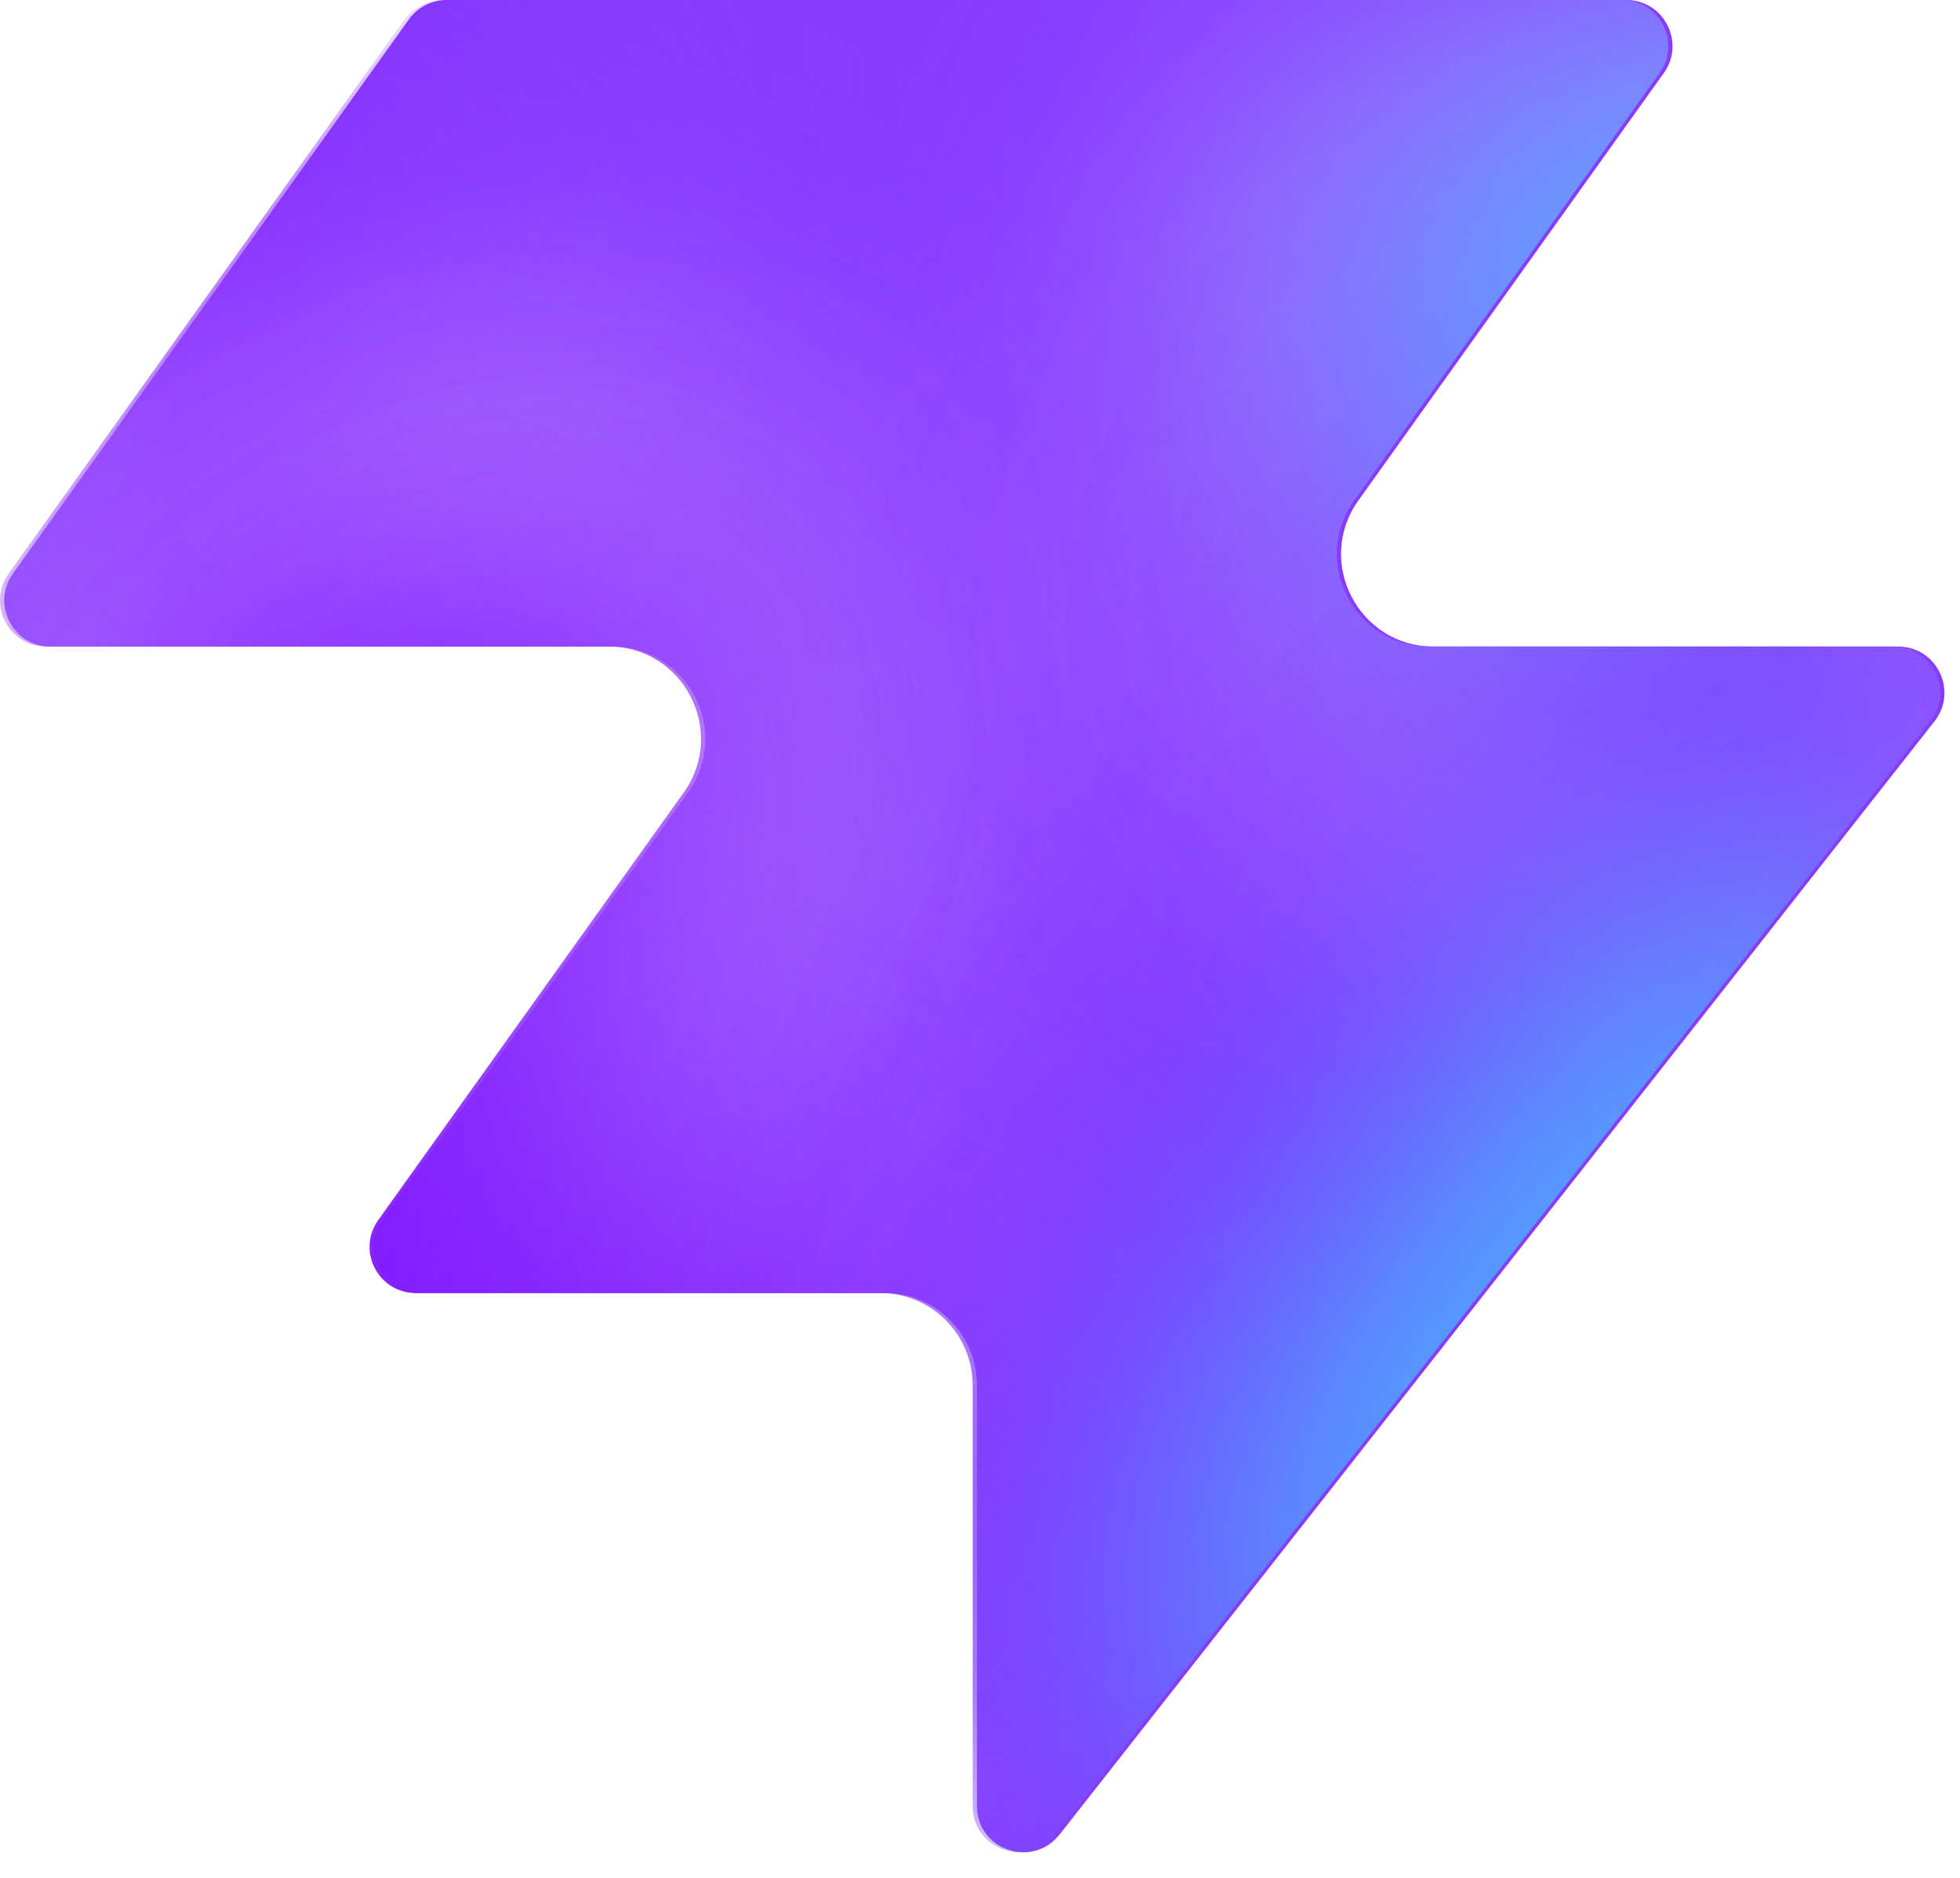
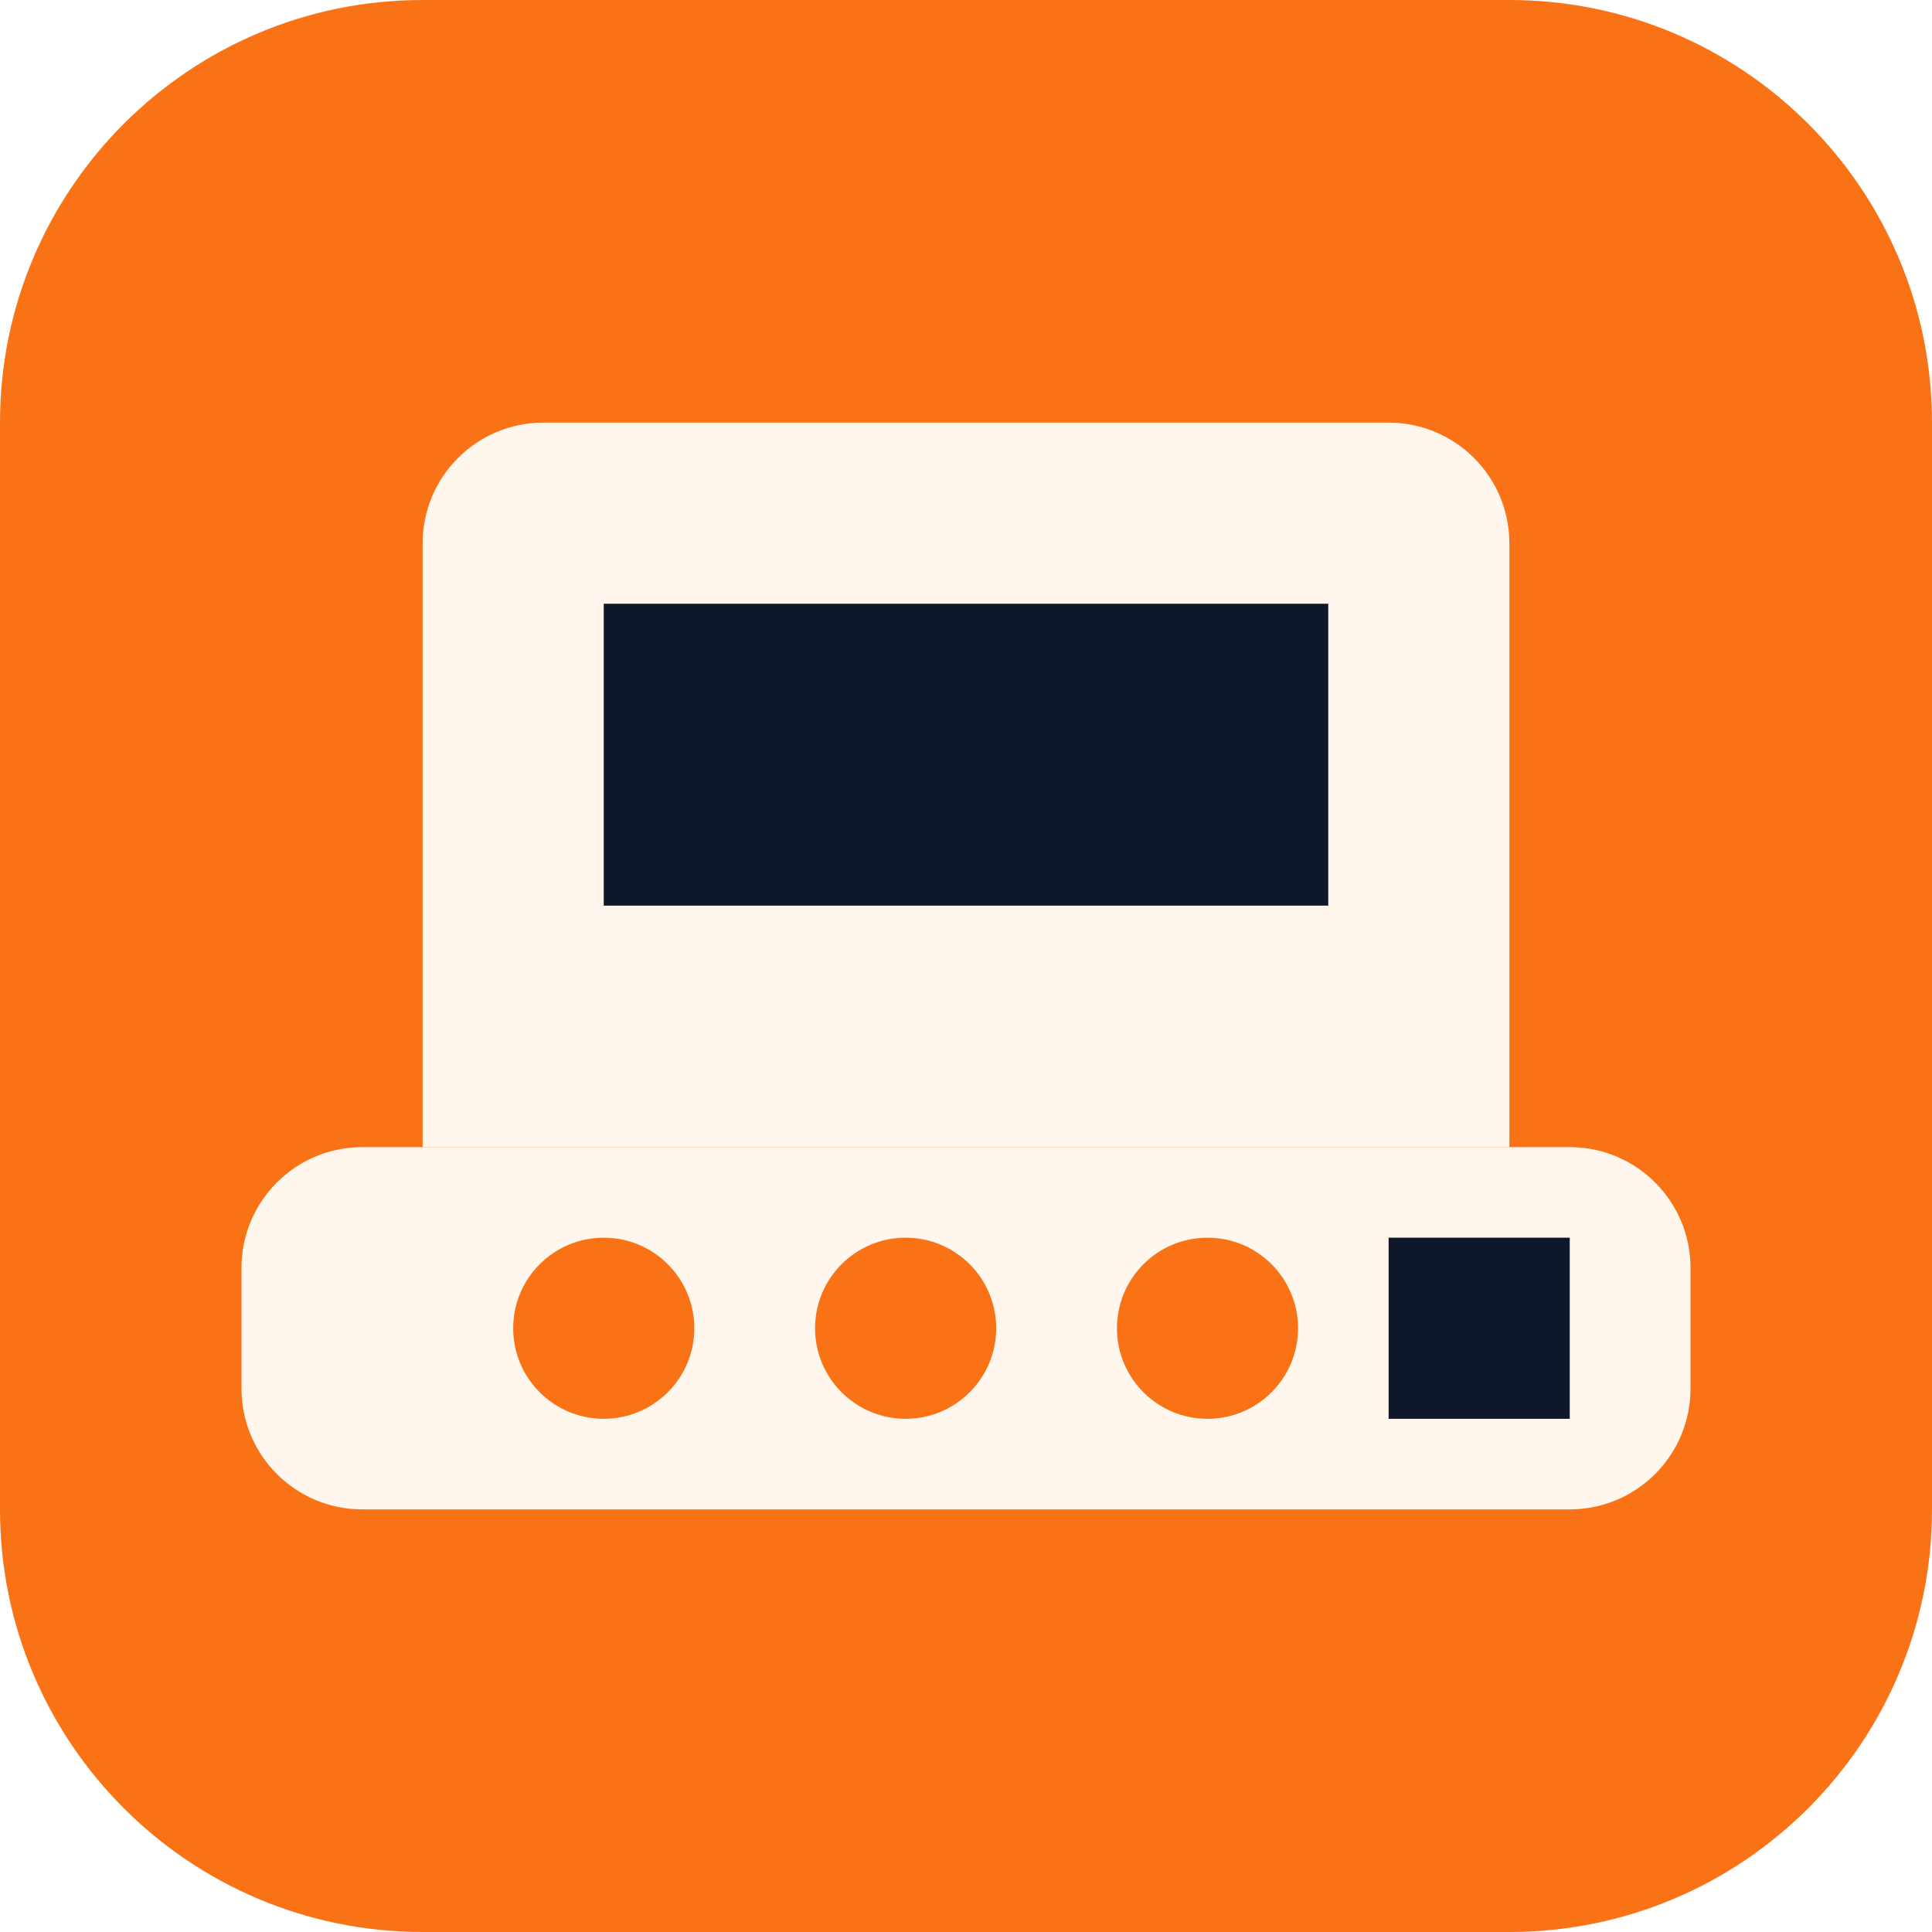
- <svg xmlns="http://www.w3.org/2000/svg" width="48" height="46" fill="none" viewBox="0 0 48 46">
-   <path fill="#863bff" d="M25.946 44.938c-.664.845-2.021.375-2.021-.698V33.937a2.26 2.26 0 0 0-2.262-2.262H10.287c-.92 0-1.456-1.04-.92-1.788l7.48-10.471c1.07-1.497 0-3.578-1.842-3.578H1.237c-.92 0-1.456-1.04-.92-1.788L10.013.474c.214-.297.556-.474.92-.474h28.894c.92 0 1.456 1.04.92 1.788l-7.48 10.471c-1.07 1.498 0 3.579 1.842 3.579h11.377c.943 0 1.473 1.088.89 1.83L25.947 44.94z" style="fill:#863bff;fill:color(display-p3 .525 .23 1);fill-opacity:1" />
-   <mask id="a" width="48" height="46" x="0" y="0" maskUnits="userSpaceOnUse" style="mask-type:alpha">
-     <path fill="#000" d="M25.842 44.938c-.664.844-2.021.375-2.021-.698V33.937a2.26 2.26 0 0 0-2.262-2.262H10.183c-.92 0-1.456-1.04-.92-1.788l7.48-10.471c1.07-1.498 0-3.579-1.842-3.579H1.133c-.92 0-1.456-1.04-.92-1.787L9.91.473c.214-.297.556-.474.92-.474h28.894c.92 0 1.456 1.04.92 1.788l-7.48 10.471c-1.07 1.498 0 3.578 1.842 3.578h11.377c.943 0 1.473 1.088.89 1.832L25.843 44.94z" style="fill:#000;fill-opacity:1" />
-   </mask>
-   <g mask="url(#a)">
-     <g filter="url(#b)">
-       <ellipse cx="5.508" cy="14.704" fill="#ede6ff" rx="5.508" ry="14.704" style="fill:#ede6ff;fill:color(display-p3 .927 .903 1);fill-opacity:1" transform="matrix(.00324 1 1 -.00324 -4.47 31.516)" />
-     </g>
-     <g filter="url(#c)">
-       <ellipse cx="10.399" cy="29.851" fill="#ede6ff" rx="10.399" ry="29.851" style="fill:#ede6ff;fill:color(display-p3 .927 .903 1);fill-opacity:1" transform="matrix(.00324 1 1 -.00324 -39.328 7.883)" />
-     </g>
-     <g filter="url(#d)">
-       <ellipse cx="5.508" cy="30.487" fill="#7e14ff" rx="5.508" ry="30.487" style="fill:#7e14ff;fill:color(display-p3 .492 .077 1);fill-opacity:1" transform="rotate(89.814 -25.913 -14.639)scale(1 -1)" />
-     </g>
-     <g filter="url(#e)">
-       <ellipse cx="5.508" cy="30.599" fill="#7e14ff" rx="5.508" ry="30.599" style="fill:#7e14ff;fill:color(display-p3 .492 .077 1);fill-opacity:1" transform="rotate(89.814 -32.644 -3.334)scale(1 -1)" />
-     </g>
-     <g filter="url(#f)">
-       <ellipse cx="5.508" cy="30.599" fill="#7e14ff" rx="5.508" ry="30.599" style="fill:#7e14ff;fill:color(display-p3 .492 .077 1);fill-opacity:1" transform="matrix(.00324 1 1 -.00324 -34.34 30.47)" />
-     </g>
-     <g filter="url(#g)">
-       <ellipse cx="14.072" cy="22.078" fill="#ede6ff" rx="14.072" ry="22.078" style="fill:#ede6ff;fill:color(display-p3 .927 .903 1);fill-opacity:1" transform="rotate(93.35 24.506 48.493)scale(-1 1)" />
-     </g>
-     <g filter="url(#h)">
-       <ellipse cx="3.47" cy="21.501" fill="#7e14ff" rx="3.47" ry="21.501" style="fill:#7e14ff;fill:color(display-p3 .492 .077 1);fill-opacity:1" transform="rotate(89.009 28.708 47.59)scale(-1 1)" />
-     </g>
-     <g filter="url(#i)">
-       <ellipse cx="3.47" cy="21.501" fill="#7e14ff" rx="3.47" ry="21.501" style="fill:#7e14ff;fill:color(display-p3 .492 .077 1);fill-opacity:1" transform="rotate(89.009 28.708 47.59)scale(-1 1)" />
-     </g>
-     <g filter="url(#j)">
-       <ellipse cx=".387" cy="8.972" fill="#7e14ff" rx="4.407" ry="29.108" style="fill:#7e14ff;fill:color(display-p3 .492 .077 1);fill-opacity:1" transform="rotate(39.51 .387 8.972)" />
-     </g>
-     <g filter="url(#k)">
-       <ellipse cx="47.523" cy="-6.092" fill="#7e14ff" rx="4.407" ry="29.108" style="fill:#7e14ff;fill:color(display-p3 .492 .077 1);fill-opacity:1" transform="rotate(37.892 47.523 -6.092)" />
-     </g>
-     <g filter="url(#l)">
-       <ellipse cx="41.412" cy="6.333" fill="#47bfff" rx="5.971" ry="9.665" style="fill:#47bfff;fill:color(display-p3 .28 .748 1);fill-opacity:1" transform="rotate(37.892 41.412 6.333)" />
-     </g>
-     <g filter="url(#m)">
-       <ellipse cx="-1.879" cy="38.332" fill="#7e14ff" rx="4.407" ry="29.108" style="fill:#7e14ff;fill:color(display-p3 .492 .077 1);fill-opacity:1" transform="rotate(37.892 -1.88 38.332)" />
-     </g>
-     <g filter="url(#n)">
-       <ellipse cx="-1.879" cy="38.332" fill="#7e14ff" rx="4.407" ry="29.108" style="fill:#7e14ff;fill:color(display-p3 .492 .077 1);fill-opacity:1" transform="rotate(37.892 -1.88 38.332)" />
-     </g>
-     <g filter="url(#o)">
-       <ellipse cx="35.651" cy="29.907" fill="#7e14ff" rx="4.407" ry="29.108" style="fill:#7e14ff;fill:color(display-p3 .492 .077 1);fill-opacity:1" transform="rotate(37.892 35.651 29.907)" />
-     </g>
-     <g filter="url(#p)">
-       <ellipse cx="38.418" cy="32.4" fill="#47bfff" rx="5.971" ry="15.297" style="fill:#47bfff;fill:color(display-p3 .28 .748 1);fill-opacity:1" transform="rotate(37.892 38.418 32.4)" />
-     </g>
-   </g>
-   <defs>
-     <filter id="b" width="60.045" height="41.654" x="-19.77" y="16.149" color-interpolation-filters="sRGB" filterUnits="userSpaceOnUse">
-       <feFlood flood-opacity="0" result="BackgroundImageFix" />
-       <feBlend in="SourceGraphic" in2="BackgroundImageFix" result="shape" />
-       <feGaussianBlur result="effect1_foregroundBlur_2002_17158" stdDeviation="7.659" />
-     </filter>
-     <filter id="c" width="90.34" height="51.437" x="-54.613" y="-7.533" color-interpolation-filters="sRGB" filterUnits="userSpaceOnUse">
-       <feFlood flood-opacity="0" result="BackgroundImageFix" />
-       <feBlend in="SourceGraphic" in2="BackgroundImageFix" result="shape" />
-       <feGaussianBlur result="effect1_foregroundBlur_2002_17158" stdDeviation="7.659" />
-     </filter>
-     <filter id="d" width="79.355" height="29.4" x="-49.64" y="2.03" color-interpolation-filters="sRGB" filterUnits="userSpaceOnUse">
-       <feFlood flood-opacity="0" result="BackgroundImageFix" />
-       <feBlend in="SourceGraphic" in2="BackgroundImageFix" result="shape" />
-       <feGaussianBlur result="effect1_foregroundBlur_2002_17158" stdDeviation="4.596" />
-     </filter>
-     <filter id="e" width="79.579" height="29.4" x="-45.045" y="20.029" color-interpolation-filters="sRGB" filterUnits="userSpaceOnUse">
-       <feFlood flood-opacity="0" result="BackgroundImageFix" />
-       <feBlend in="SourceGraphic" in2="BackgroundImageFix" result="shape" />
-       <feGaussianBlur result="effect1_foregroundBlur_2002_17158" stdDeviation="4.596" />
-     </filter>
-     <filter id="f" width="79.579" height="29.4" x="-43.513" y="21.178" color-interpolation-filters="sRGB" filterUnits="userSpaceOnUse">
-       <feFlood flood-opacity="0" result="BackgroundImageFix" />
-       <feBlend in="SourceGraphic" in2="BackgroundImageFix" result="shape" />
-       <feGaussianBlur result="effect1_foregroundBlur_2002_17158" stdDeviation="4.596" />
-     </filter>
-     <filter id="g" width="74.749" height="58.852" x="15.756" y="-17.901" color-interpolation-filters="sRGB" filterUnits="userSpaceOnUse">
-       <feFlood flood-opacity="0" result="BackgroundImageFix" />
-       <feBlend in="SourceGraphic" in2="BackgroundImageFix" result="shape" />
-       <feGaussianBlur result="effect1_foregroundBlur_2002_17158" stdDeviation="7.659" />
-     </filter>
-     <filter id="h" width="61.377" height="25.362" x="23.548" y="2.284" color-interpolation-filters="sRGB" filterUnits="userSpaceOnUse">
-       <feFlood flood-opacity="0" result="BackgroundImageFix" />
-       <feBlend in="SourceGraphic" in2="BackgroundImageFix" result="shape" />
-       <feGaussianBlur result="effect1_foregroundBlur_2002_17158" stdDeviation="4.596" />
-     </filter>
-     <filter id="i" width="61.377" height="25.362" x="23.548" y="2.284" color-interpolation-filters="sRGB" filterUnits="userSpaceOnUse">
-       <feFlood flood-opacity="0" result="BackgroundImageFix" />
-       <feBlend in="SourceGraphic" in2="BackgroundImageFix" result="shape" />
-       <feGaussianBlur result="effect1_foregroundBlur_2002_17158" stdDeviation="4.596" />
-     </filter>
-     <filter id="j" width="56.045" height="63.649" x="-27.636" y="-22.853" color-interpolation-filters="sRGB" filterUnits="userSpaceOnUse">
-       <feFlood flood-opacity="0" result="BackgroundImageFix" />
-       <feBlend in="SourceGraphic" in2="BackgroundImageFix" result="shape" />
-       <feGaussianBlur result="effect1_foregroundBlur_2002_17158" stdDeviation="4.596" />
-     </filter>
-     <filter id="k" width="54.814" height="64.646" x="20.116" y="-38.415" color-interpolation-filters="sRGB" filterUnits="userSpaceOnUse">
-       <feFlood flood-opacity="0" result="BackgroundImageFix" />
-       <feBlend in="SourceGraphic" in2="BackgroundImageFix" result="shape" />
-       <feGaussianBlur result="effect1_foregroundBlur_2002_17158" stdDeviation="4.596" />
-     </filter>
-     <filter id="l" width="33.541" height="35.313" x="24.641" y="-11.323" color-interpolation-filters="sRGB" filterUnits="userSpaceOnUse">
-       <feFlood flood-opacity="0" result="BackgroundImageFix" />
-       <feBlend in="SourceGraphic" in2="BackgroundImageFix" result="shape" />
-       <feGaussianBlur result="effect1_foregroundBlur_2002_17158" stdDeviation="4.596" />
-     </filter>
-     <filter id="m" width="54.814" height="64.646" x="-29.286" y="6.009" color-interpolation-filters="sRGB" filterUnits="userSpaceOnUse">
-       <feFlood flood-opacity="0" result="BackgroundImageFix" />
-       <feBlend in="SourceGraphic" in2="BackgroundImageFix" result="shape" />
-       <feGaussianBlur result="effect1_foregroundBlur_2002_17158" stdDeviation="4.596" />
-     </filter>
-     <filter id="n" width="54.814" height="64.646" x="-29.286" y="6.009" color-interpolation-filters="sRGB" filterUnits="userSpaceOnUse">
-       <feFlood flood-opacity="0" result="BackgroundImageFix" />
-       <feBlend in="SourceGraphic" in2="BackgroundImageFix" result="shape" />
-       <feGaussianBlur result="effect1_foregroundBlur_2002_17158" stdDeviation="4.596" />
-     </filter>
-     <filter id="o" width="54.814" height="64.646" x="8.244" y="-2.416" color-interpolation-filters="sRGB" filterUnits="userSpaceOnUse">
-       <feFlood flood-opacity="0" result="BackgroundImageFix" />
-       <feBlend in="SourceGraphic" in2="BackgroundImageFix" result="shape" />
-       <feGaussianBlur result="effect1_foregroundBlur_2002_17158" stdDeviation="4.596" />
-     </filter>
-     <filter id="p" width="39.409" height="43.623" x="18.713" y="10.588" color-interpolation-filters="sRGB" filterUnits="userSpaceOnUse">
-       <feFlood flood-opacity="0" result="BackgroundImageFix" />
-       <feBlend in="SourceGraphic" in2="BackgroundImageFix" result="shape" />
-       <feGaussianBlur result="effect1_foregroundBlur_2002_17158" stdDeviation="4.596" />
-     </filter>
-   </defs>
+ <svg xmlns="http://www.w3.org/2000/svg" viewBox="0 0 64 64" role="img" aria-label="FlowPOS">
+   <rect width="64" height="64" rx="14" fill="#f97316" />
+   <path fill="#fff7ed" d="M18 14h28a4 4 0 0 1 4 4v20H14V18a4 4 0 0 1 4-4Z" />
+   <path fill="#0f172a" d="M20 20h24v10H20z" />
+   <path fill="#fff7ed" d="M12 38h40a4 4 0 0 1 4 4v4a4 4 0 0 1-4 4H12a4 4 0 0 1-4-4v-4a4 4 0 0 1 4-4Z" />
+   <circle cx="20" cy="44" r="3" fill="#f97316" />
+   <circle cx="30" cy="44" r="3" fill="#f97316" />
+   <circle cx="40" cy="44" r="3" fill="#f97316" />
+   <path fill="#0f172a" d="M46 41h6v6h-6z" />
</svg>
